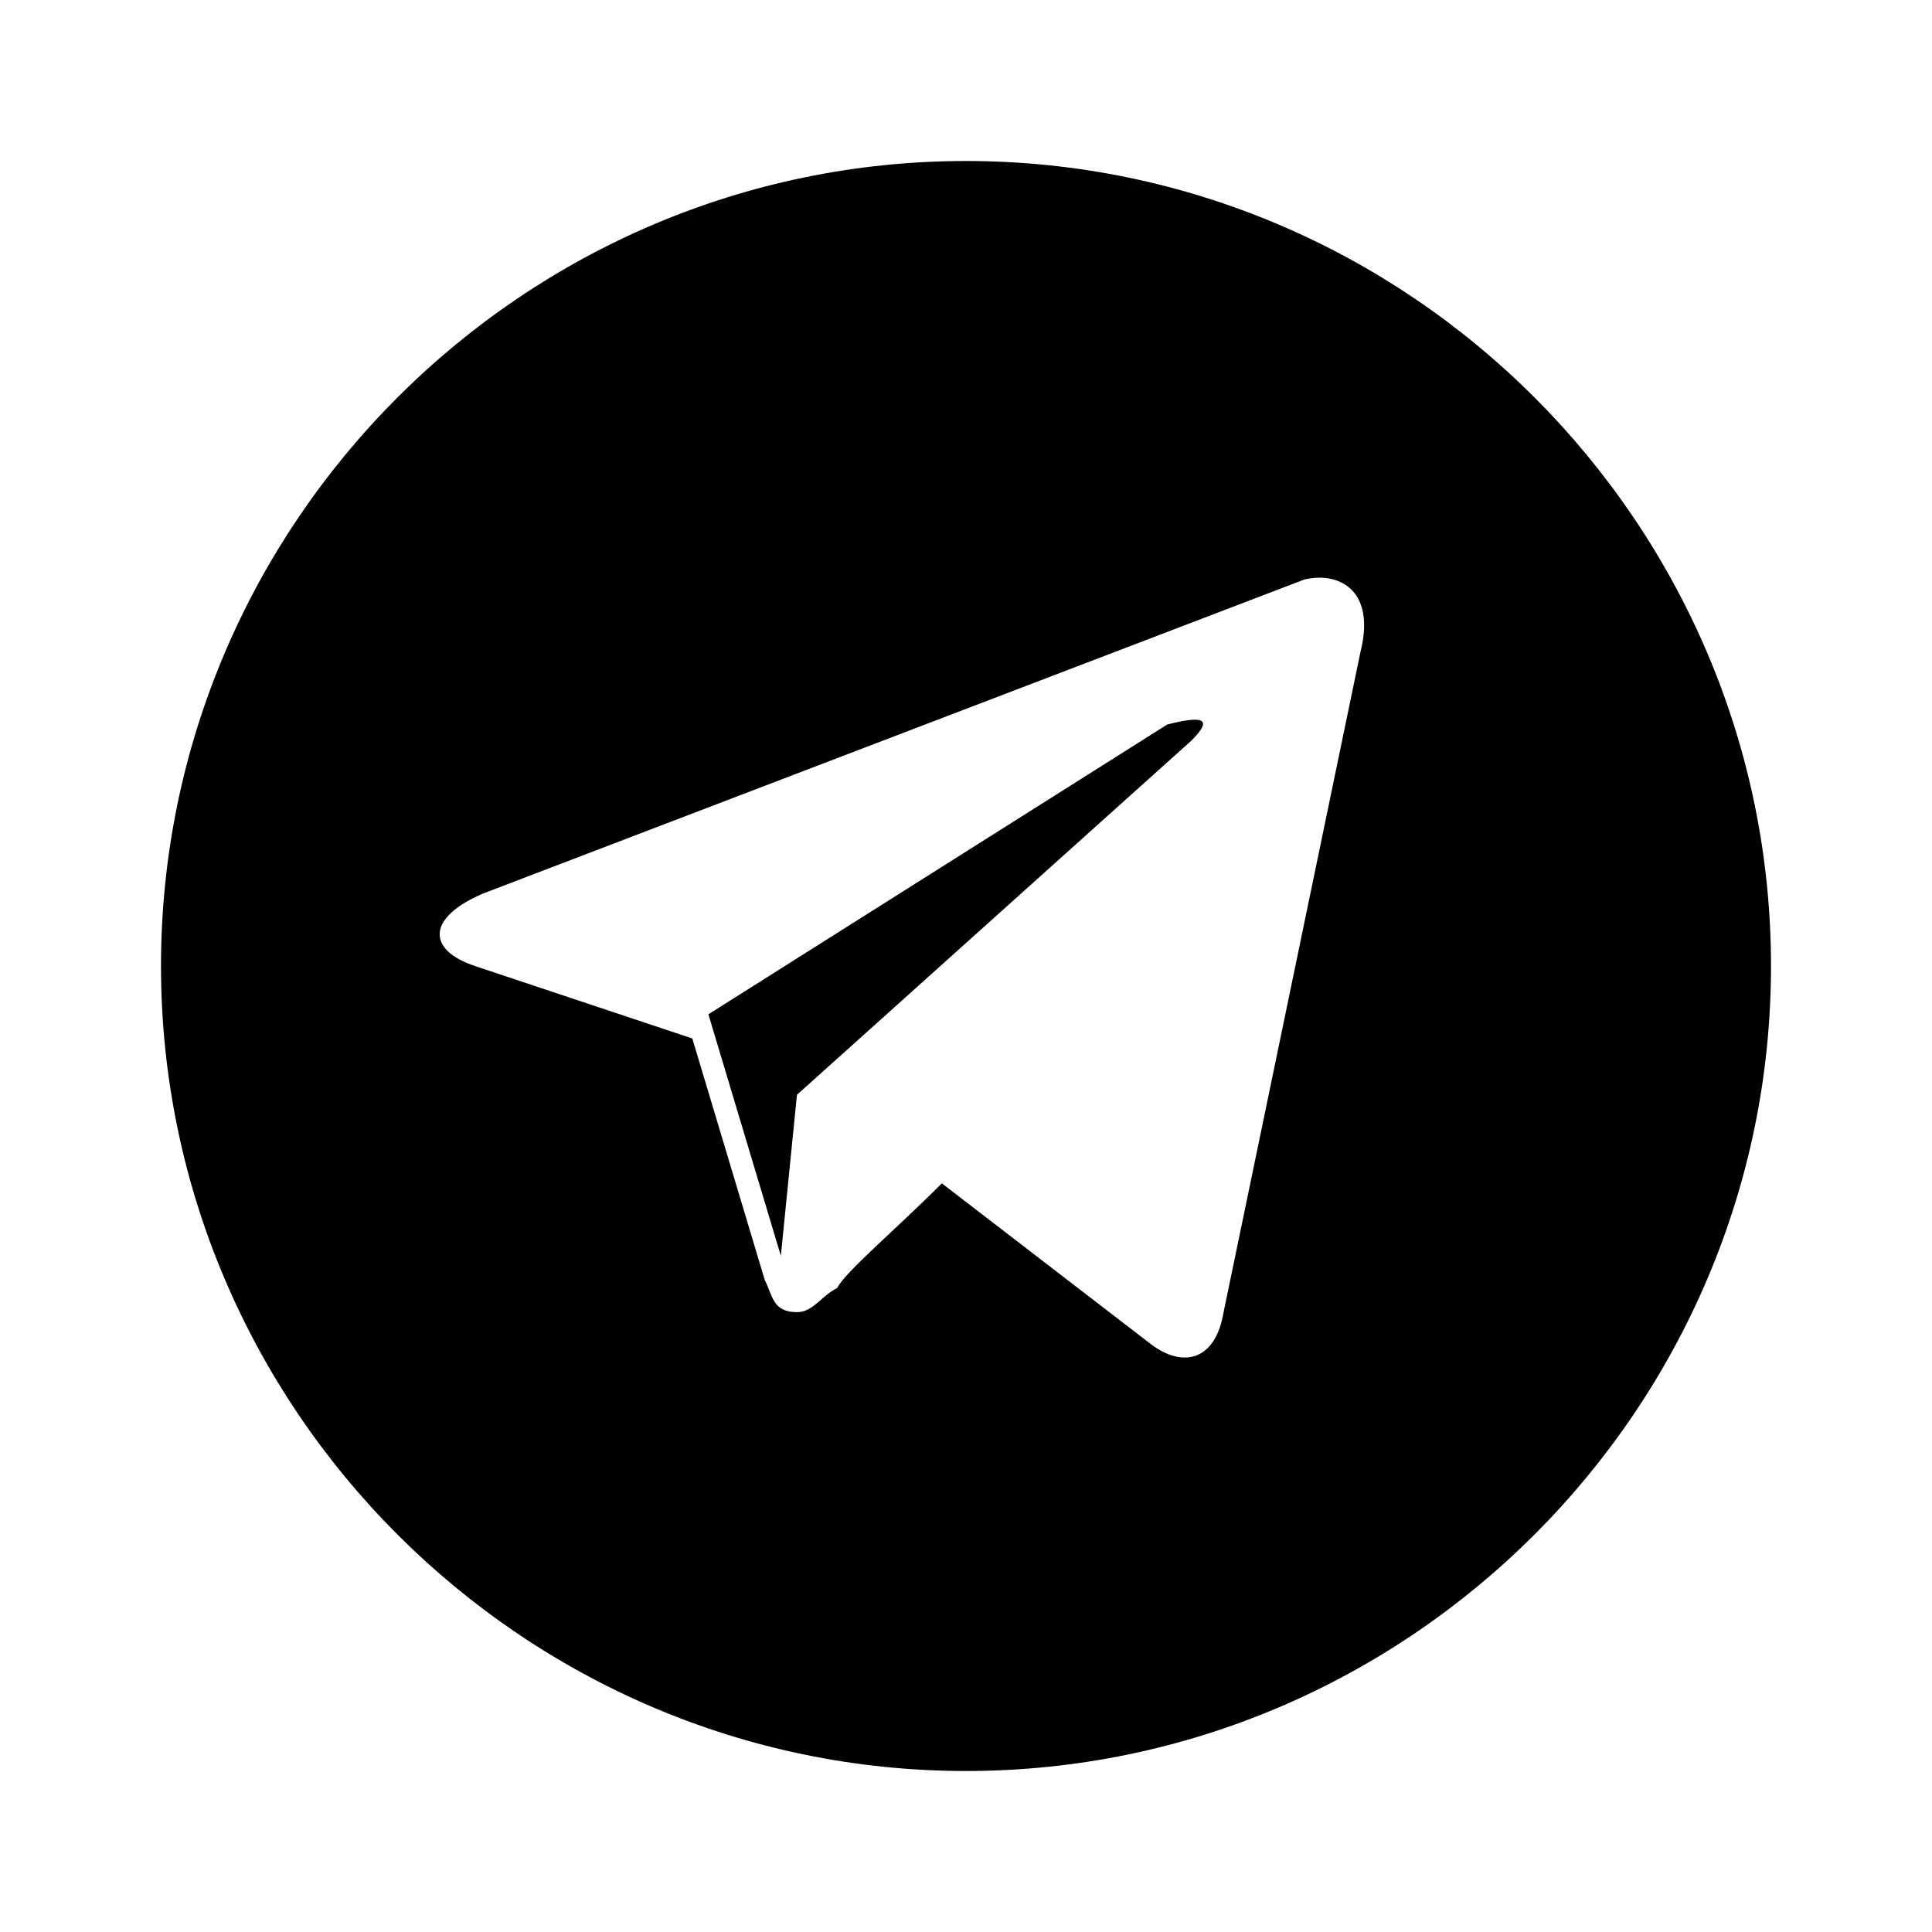
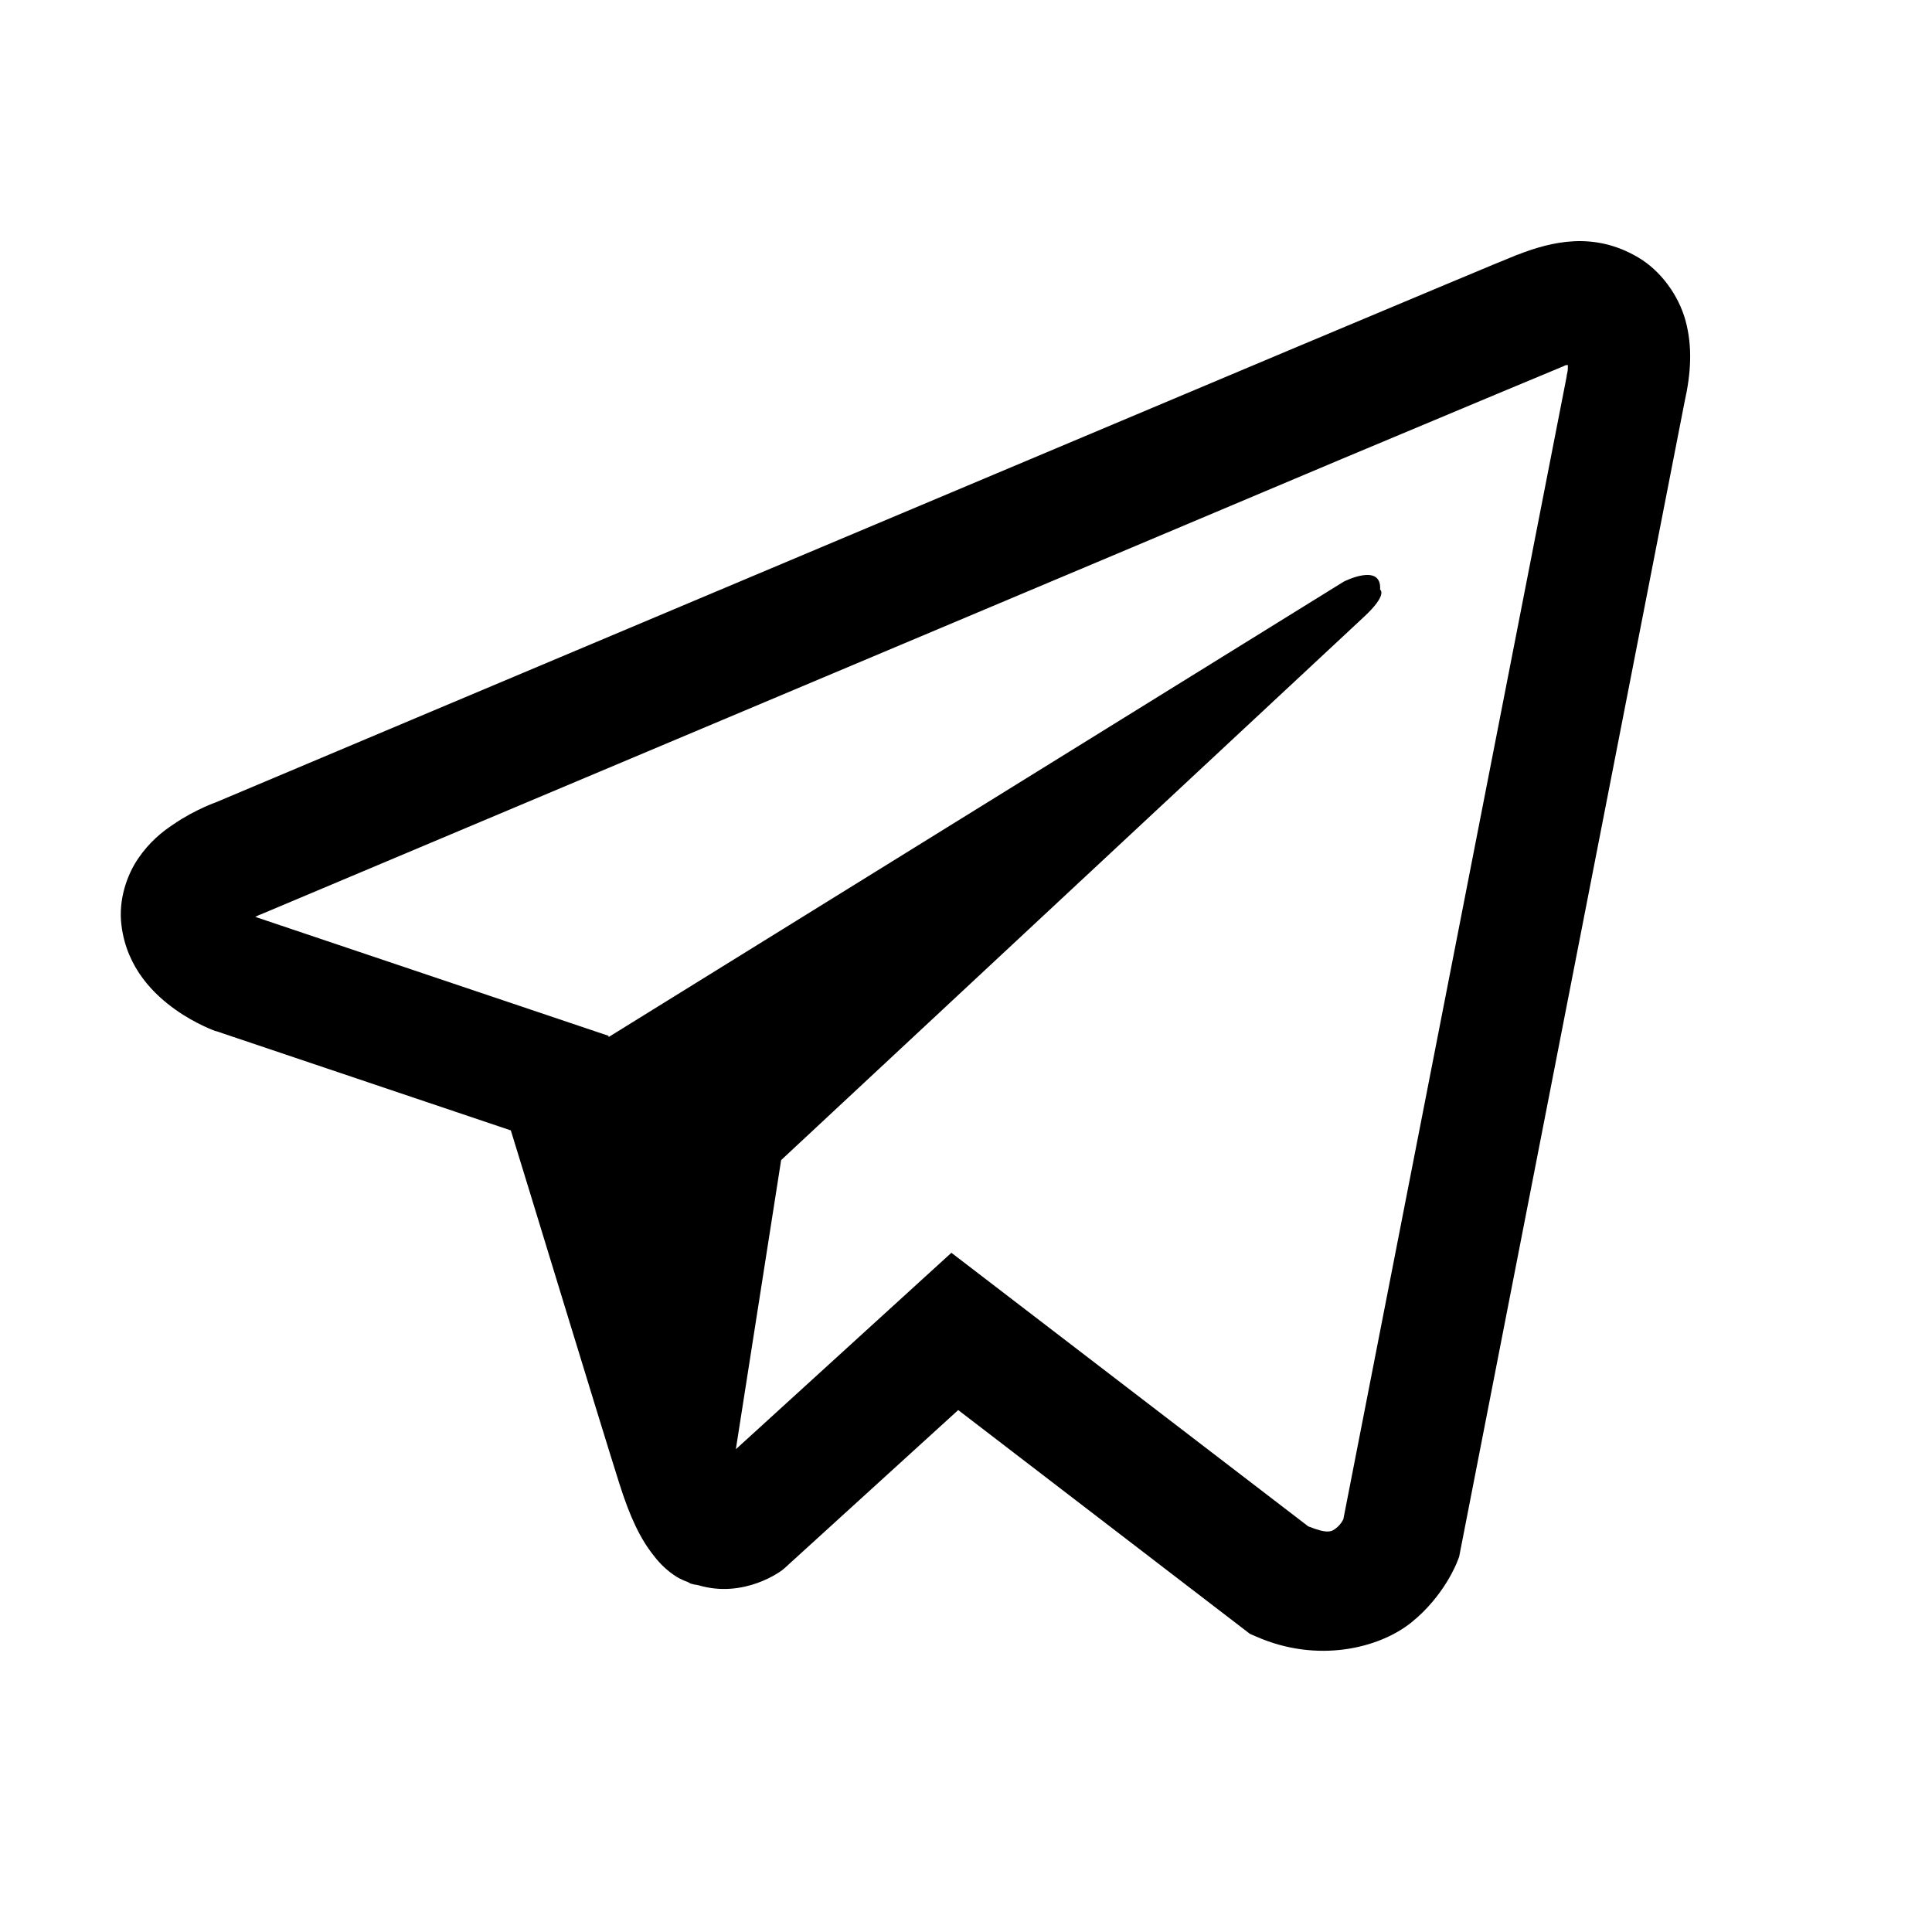
- <svg xmlns="http://www.w3.org/2000/svg" fill="#000000" version="1.1" id="Layer_1" viewBox="0 0 24 24" xml:space="preserve">
-   <style type="text/css">
- 	.st0{fill:none;}
- </style>
-   <path d="M12,2C6.5,2,2,6.5,2,12s4.5,10,10,10s10-4.5,10-10S17.5,2,12,2z M16.9,8.1l-1.7,8.2c-0.1,0.6-0.5,0.7-0.9,0.4l-2.6-2  c-0.6,0.6-1.2,1.1-1.3,1.3c-0.2,0.1-0.3,0.3-0.5,0.3c-0.3,0-0.3-0.2-0.4-0.4l-0.9-3L5.9,12c-0.6-0.2-0.6-0.6,0.1-0.9l10.2-3.9  C16.6,7.1,17.1,7.3,16.9,8.1z M14.5,9l-5.7,3.6l0.9,3l0.2-2l4.9-4.4C15.1,8.9,14.9,8.9,14.5,9z" />
-   <rect class="st0" width="24" height="24" />
+ <svg xmlns="http://www.w3.org/2000/svg" fill="#000000" width="800px" height="800px" viewBox="0 0 32 32">
+   <path d="M 26.07 3.996 C 25.734 4.012 25.418 4.109 25.137 4.219 L 25.133 4.219 C 24.848 4.332 23.492 4.902 21.434 5.766 C 19.375 6.633 16.703 7.758 14.051 8.875 C 8.754 11.105 3.547 13.301 3.547 13.301 L 3.609 13.277 C 3.609 13.277 3.25 13.395 2.875 13.652 C 2.684 13.777 2.473 13.949 2.289 14.219 C 2.105 14.488 1.957 14.902 2.012 15.328 C 2.102 16.051 2.57 16.484 2.906 16.723 C 3.246 16.965 3.57 17.078 3.57 17.078 L 3.578 17.078 L 8.461 18.723 C 8.68 19.426 9.949 23.598 10.254 24.559 C 10.434 25.133 10.609 25.492 10.828 25.766 C 10.934 25.906 11.059 26.023 11.207 26.117 C 11.266 26.152 11.328 26.18 11.391 26.203 C 11.41 26.215 11.43 26.219 11.453 26.223 L 11.402 26.211 C 11.418 26.215 11.43 26.227 11.441 26.23 C 11.48 26.242 11.508 26.246 11.559 26.254 C 12.332 26.488 12.953 26.008 12.953 26.008 L 12.988 25.98 L 15.871 23.355 L 20.703 27.062 L 20.812 27.109 C 21.82 27.551 22.84 27.305 23.379 26.871 C 23.922 26.434 24.133 25.875 24.133 25.875 L 24.168 25.785 L 27.902 6.656 C 28.008 6.184 28.035 5.742 27.918 5.312 C 27.801 4.883 27.5 4.48 27.137 4.266 C 26.77 4.047 26.406 3.98 26.07 3.996 Z M 25.969 6.047 C 25.965 6.109 25.977 6.102 25.949 6.223 L 25.949 6.234 L 22.25 25.164 C 22.234 25.191 22.207 25.25 22.133 25.309 C 22.055 25.371 21.992 25.41 21.668 25.281 L 15.758 20.75 L 12.188 24.004 L 12.938 19.215 C 12.938 19.215 22.195 10.586 22.594 10.215 C 22.992 9.844 22.859 9.766 22.859 9.766 C 22.887 9.312 22.258 9.633 22.258 9.633 L 10.082 17.176 L 10.078 17.156 L 4.242 15.191 L 4.242 15.188 C 4.238 15.188 4.23 15.184 4.227 15.184 C 4.23 15.184 4.258 15.172 4.258 15.172 L 4.289 15.156 L 4.32 15.145 C 4.32 15.145 9.531 12.949 14.828 10.719 C 17.48 9.602 20.152 8.477 22.207 7.609 C 24.262 6.746 25.781 6.113 25.867 6.078 C 25.949 6.047 25.91 6.047 25.969 6.047 Z" />
</svg>
